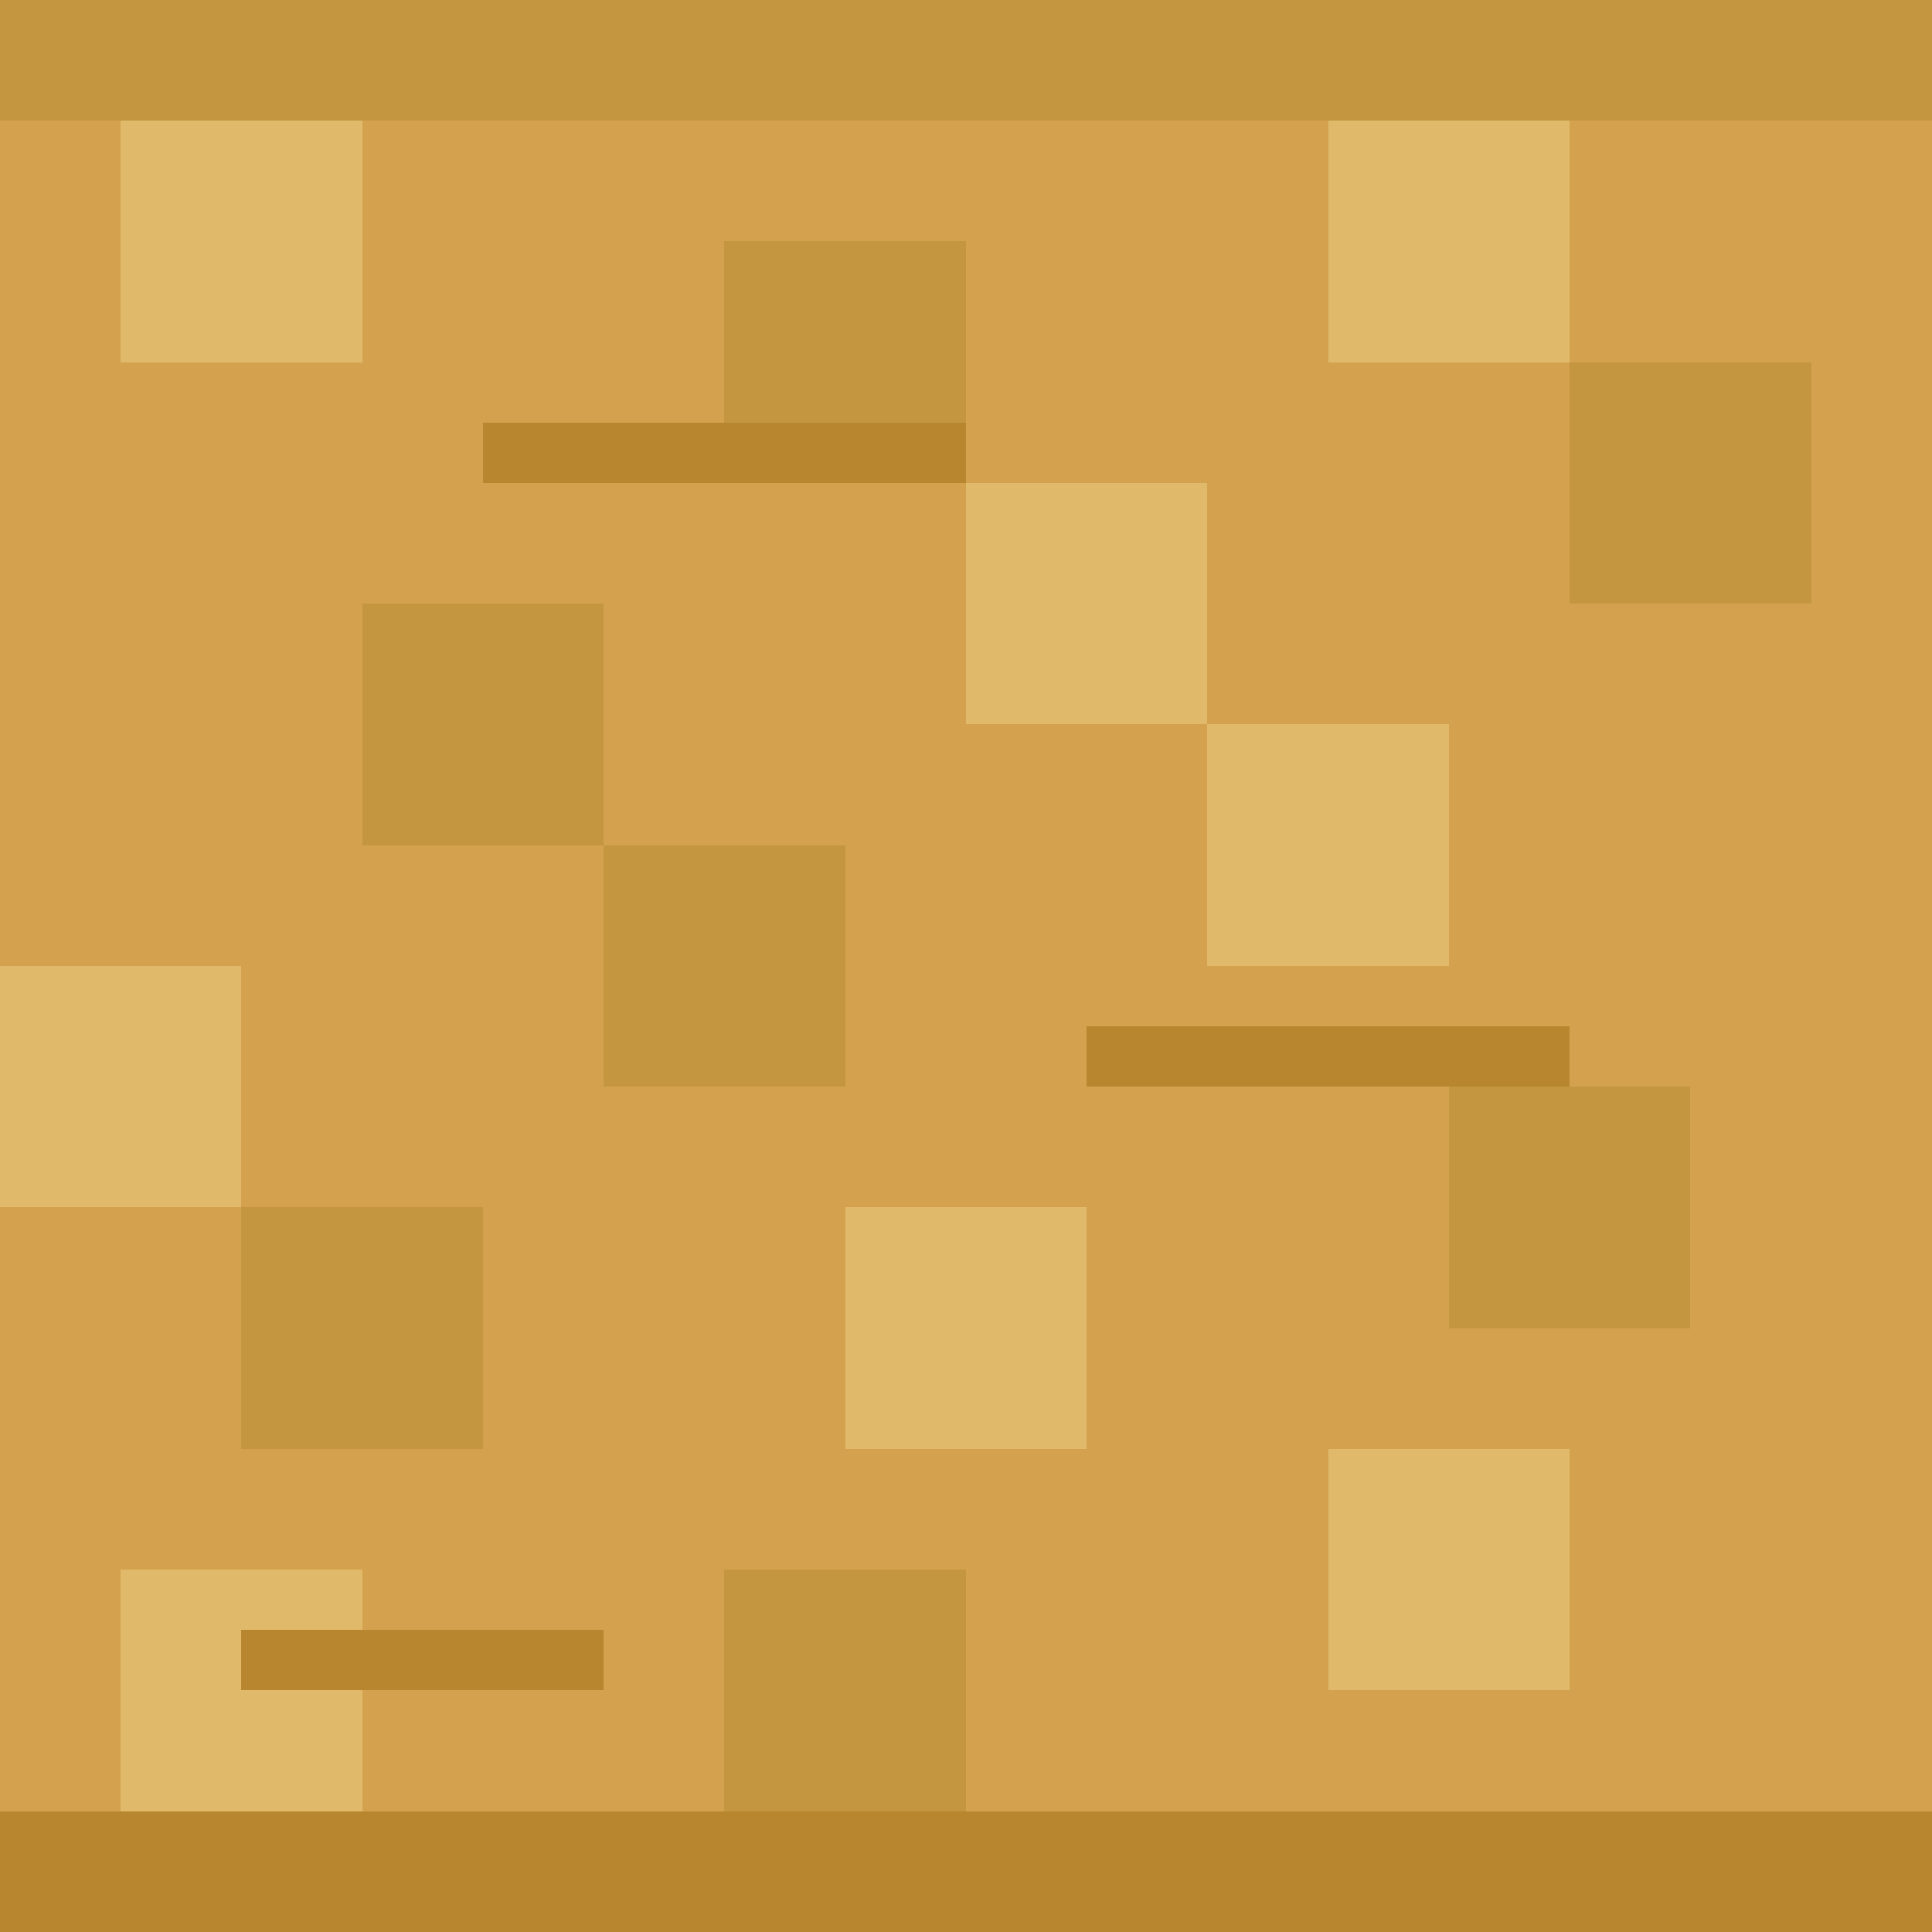
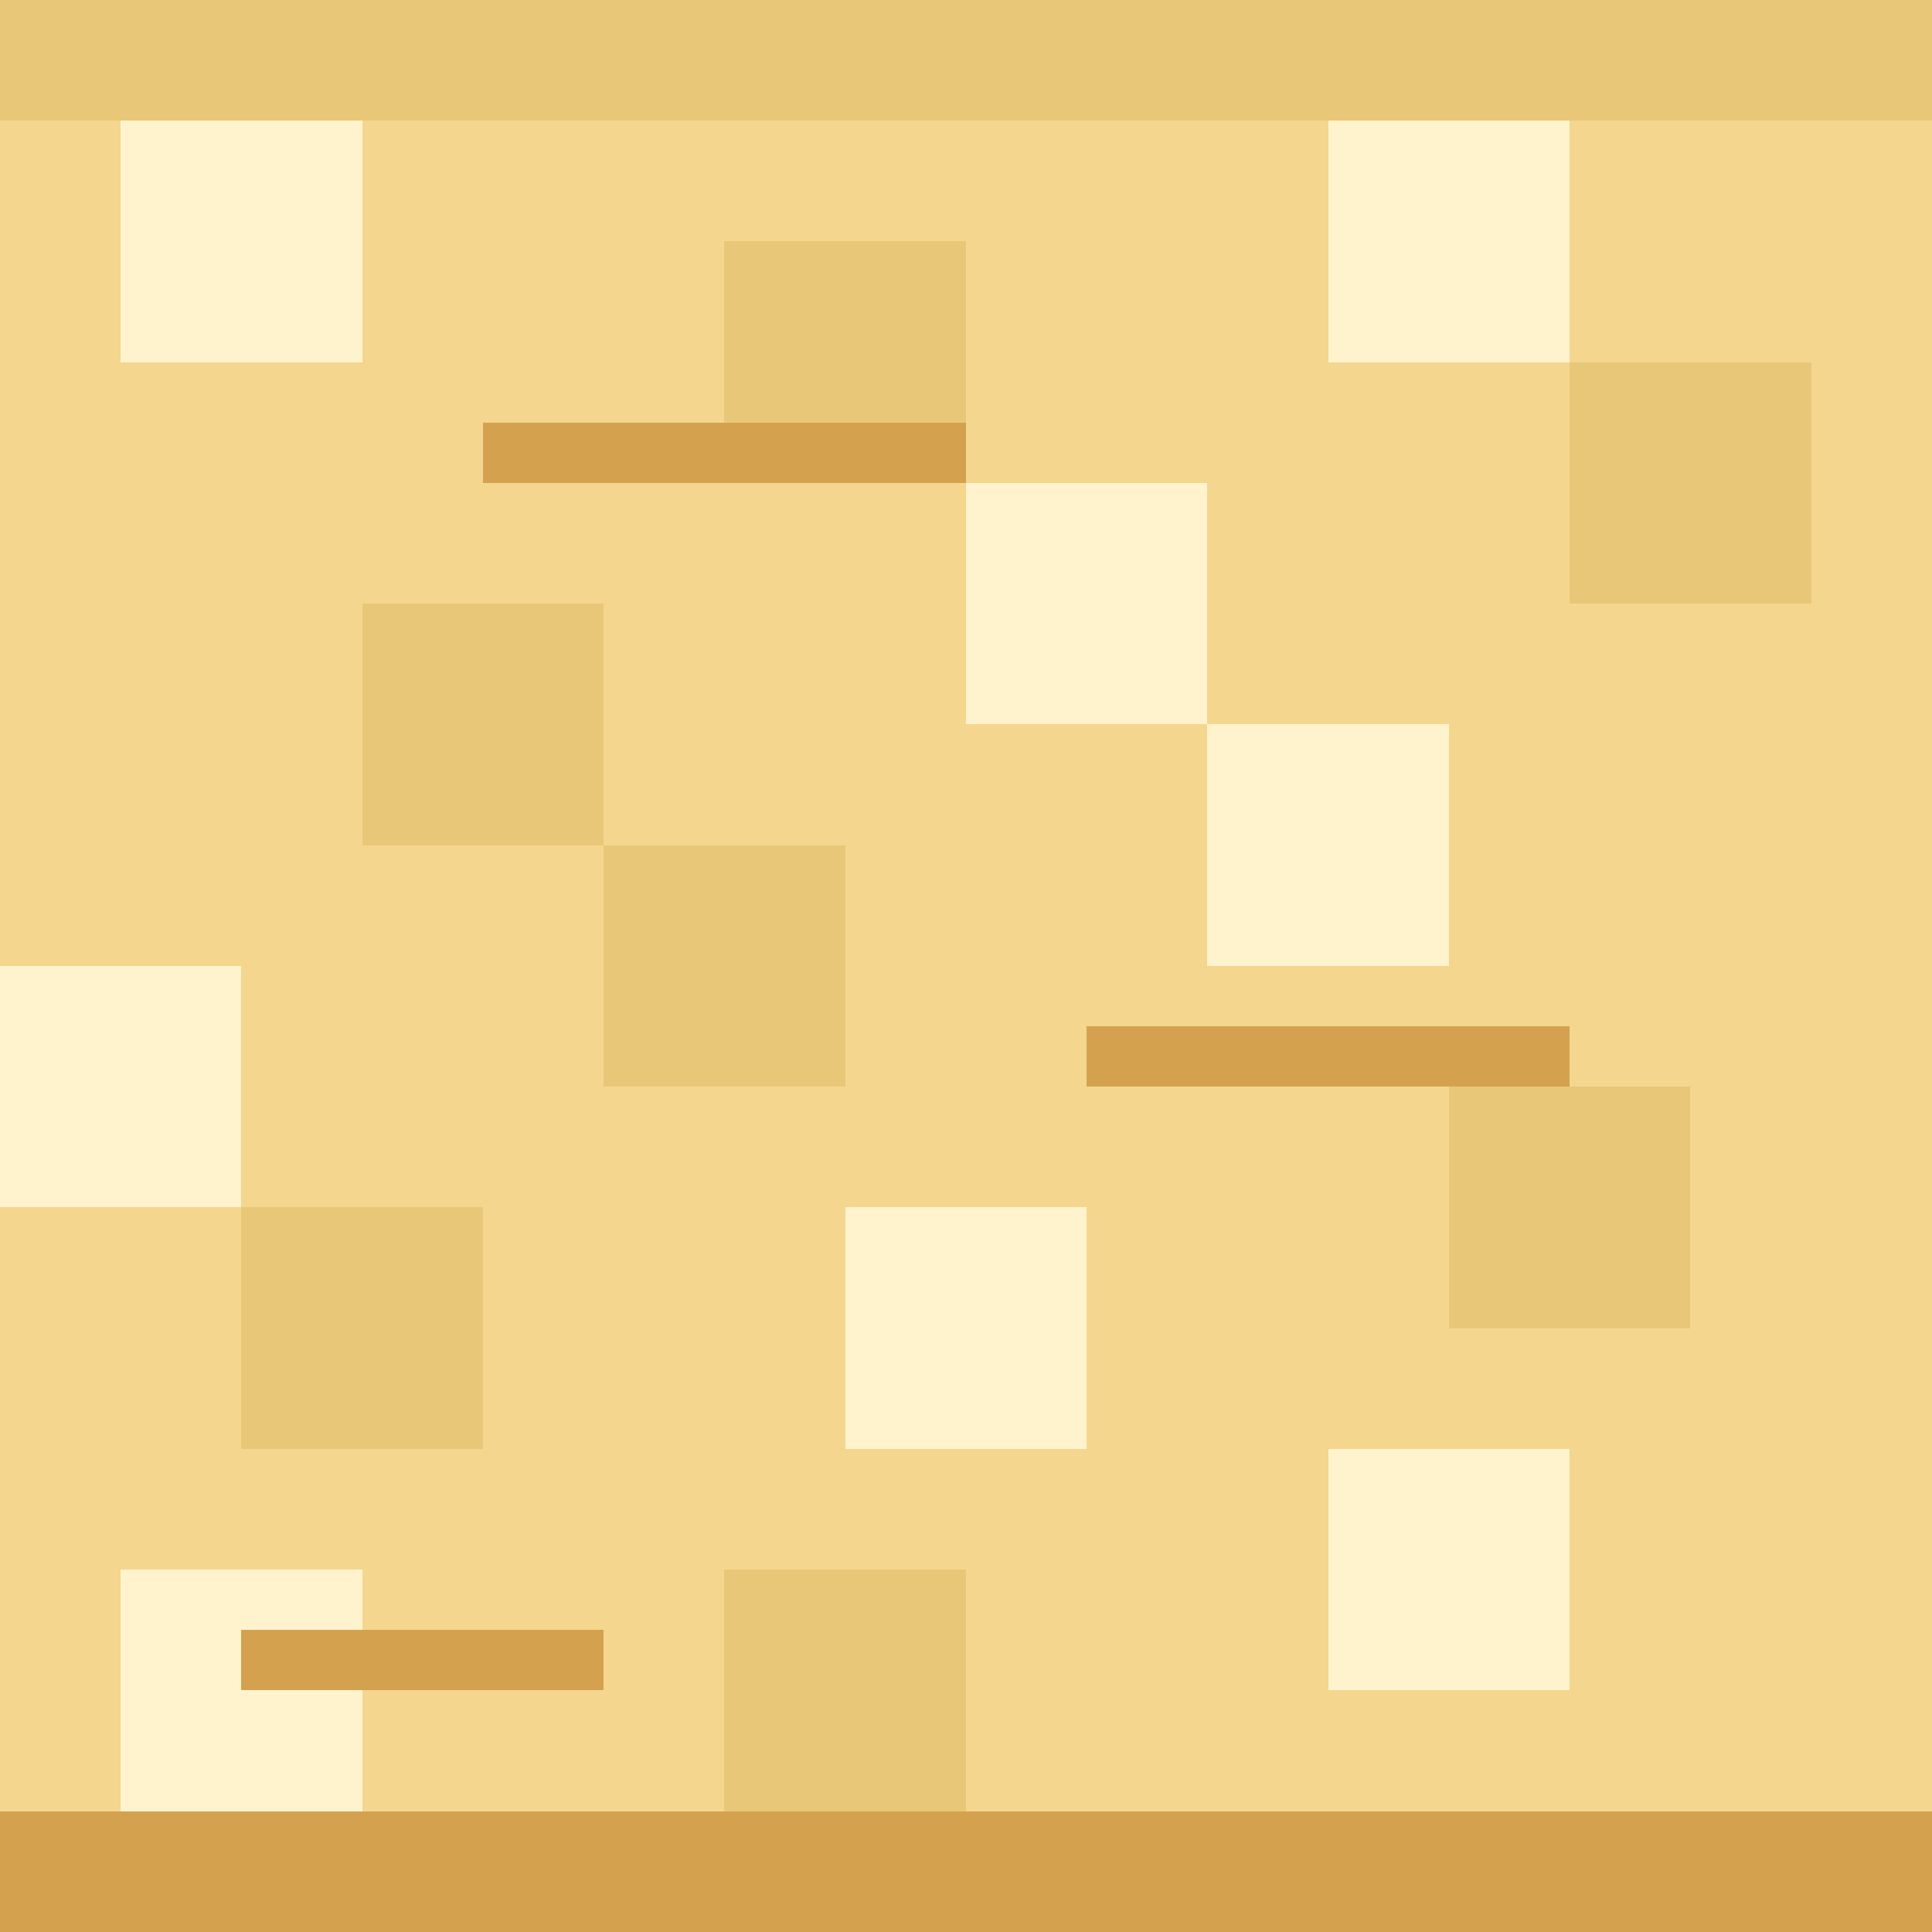
<svg xmlns="http://www.w3.org/2000/svg" width="32" height="32" shape-rendering="crispEdges">
-   <rect width="32" height="32" fill="#D4A24E" />
-   <rect x="0" y="0" width="32" height="2" fill="#C49640" />
-   <rect x="0" y="30" width="32" height="2" fill="#B8862E" />
-   <rect x="2" y="2" width="4" height="4" fill="#E0BA6A" />
-   <rect x="12" y="4" width="4" height="4" fill="#C49640" />
-   <rect x="22" y="2" width="4" height="4" fill="#E0BA6A" />
-   <rect x="6" y="10" width="4" height="4" fill="#C49640" />
-   <rect x="16" y="8" width="4" height="4" fill="#E0BA6A" />
-   <rect x="26" y="6" width="4" height="4" fill="#C49640" />
-   <rect x="0" y="16" width="4" height="4" fill="#E0BA6A" />
-   <rect x="10" y="14" width="4" height="4" fill="#C49640" />
-   <rect x="20" y="12" width="4" height="4" fill="#E0BA6A" />
-   <rect x="4" y="20" width="4" height="4" fill="#C49640" />
-   <rect x="14" y="20" width="4" height="4" fill="#E0BA6A" />
-   <rect x="24" y="18" width="4" height="4" fill="#C49640" />
-   <rect x="2" y="26" width="4" height="4" fill="#E0BA6A" />
-   <rect x="12" y="26" width="4" height="4" fill="#C49640" />
-   <rect x="22" y="24" width="4" height="4" fill="#E0BA6A" />
-   <rect x="8" y="7" width="8" height="1" fill="#B8862E" />
-   <rect x="18" y="17" width="8" height="1" fill="#B8862E" />
-   <rect x="4" y="27" width="6" height="1" fill="#B8862E" />
+   <rect width="32" height="32" fill="#F4D68E" />
+   <rect x="0" y="0" width="32" height="2" fill="#E8C878" />
+   <rect x="0" y="30" width="32" height="2" fill="#D4A24E" />
+   <rect x="2" y="2" width="4" height="4" fill="#FFF3CD" />
+   <rect x="12" y="4" width="4" height="4" fill="#E8C878" />
+   <rect x="22" y="2" width="4" height="4" fill="#FFF3CD" />
+   <rect x="6" y="10" width="4" height="4" fill="#E8C878" />
+   <rect x="16" y="8" width="4" height="4" fill="#FFF3CD" />
+   <rect x="26" y="6" width="4" height="4" fill="#E8C878" />
+   <rect x="0" y="16" width="4" height="4" fill="#FFF3CD" />
+   <rect x="10" y="14" width="4" height="4" fill="#E8C878" />
+   <rect x="20" y="12" width="4" height="4" fill="#FFF3CD" />
+   <rect x="4" y="20" width="4" height="4" fill="#E8C878" />
+   <rect x="14" y="20" width="4" height="4" fill="#FFF3CD" />
+   <rect x="24" y="18" width="4" height="4" fill="#E8C878" />
+   <rect x="2" y="26" width="4" height="4" fill="#FFF3CD" />
+   <rect x="12" y="26" width="4" height="4" fill="#E8C878" />
+   <rect x="22" y="24" width="4" height="4" fill="#FFF3CD" />
+   <rect x="8" y="7" width="8" height="1" fill="#D4A24E" />
+   <rect x="18" y="17" width="8" height="1" fill="#D4A24E" />
+   <rect x="4" y="27" width="6" height="1" fill="#D4A24E" />
</svg>
